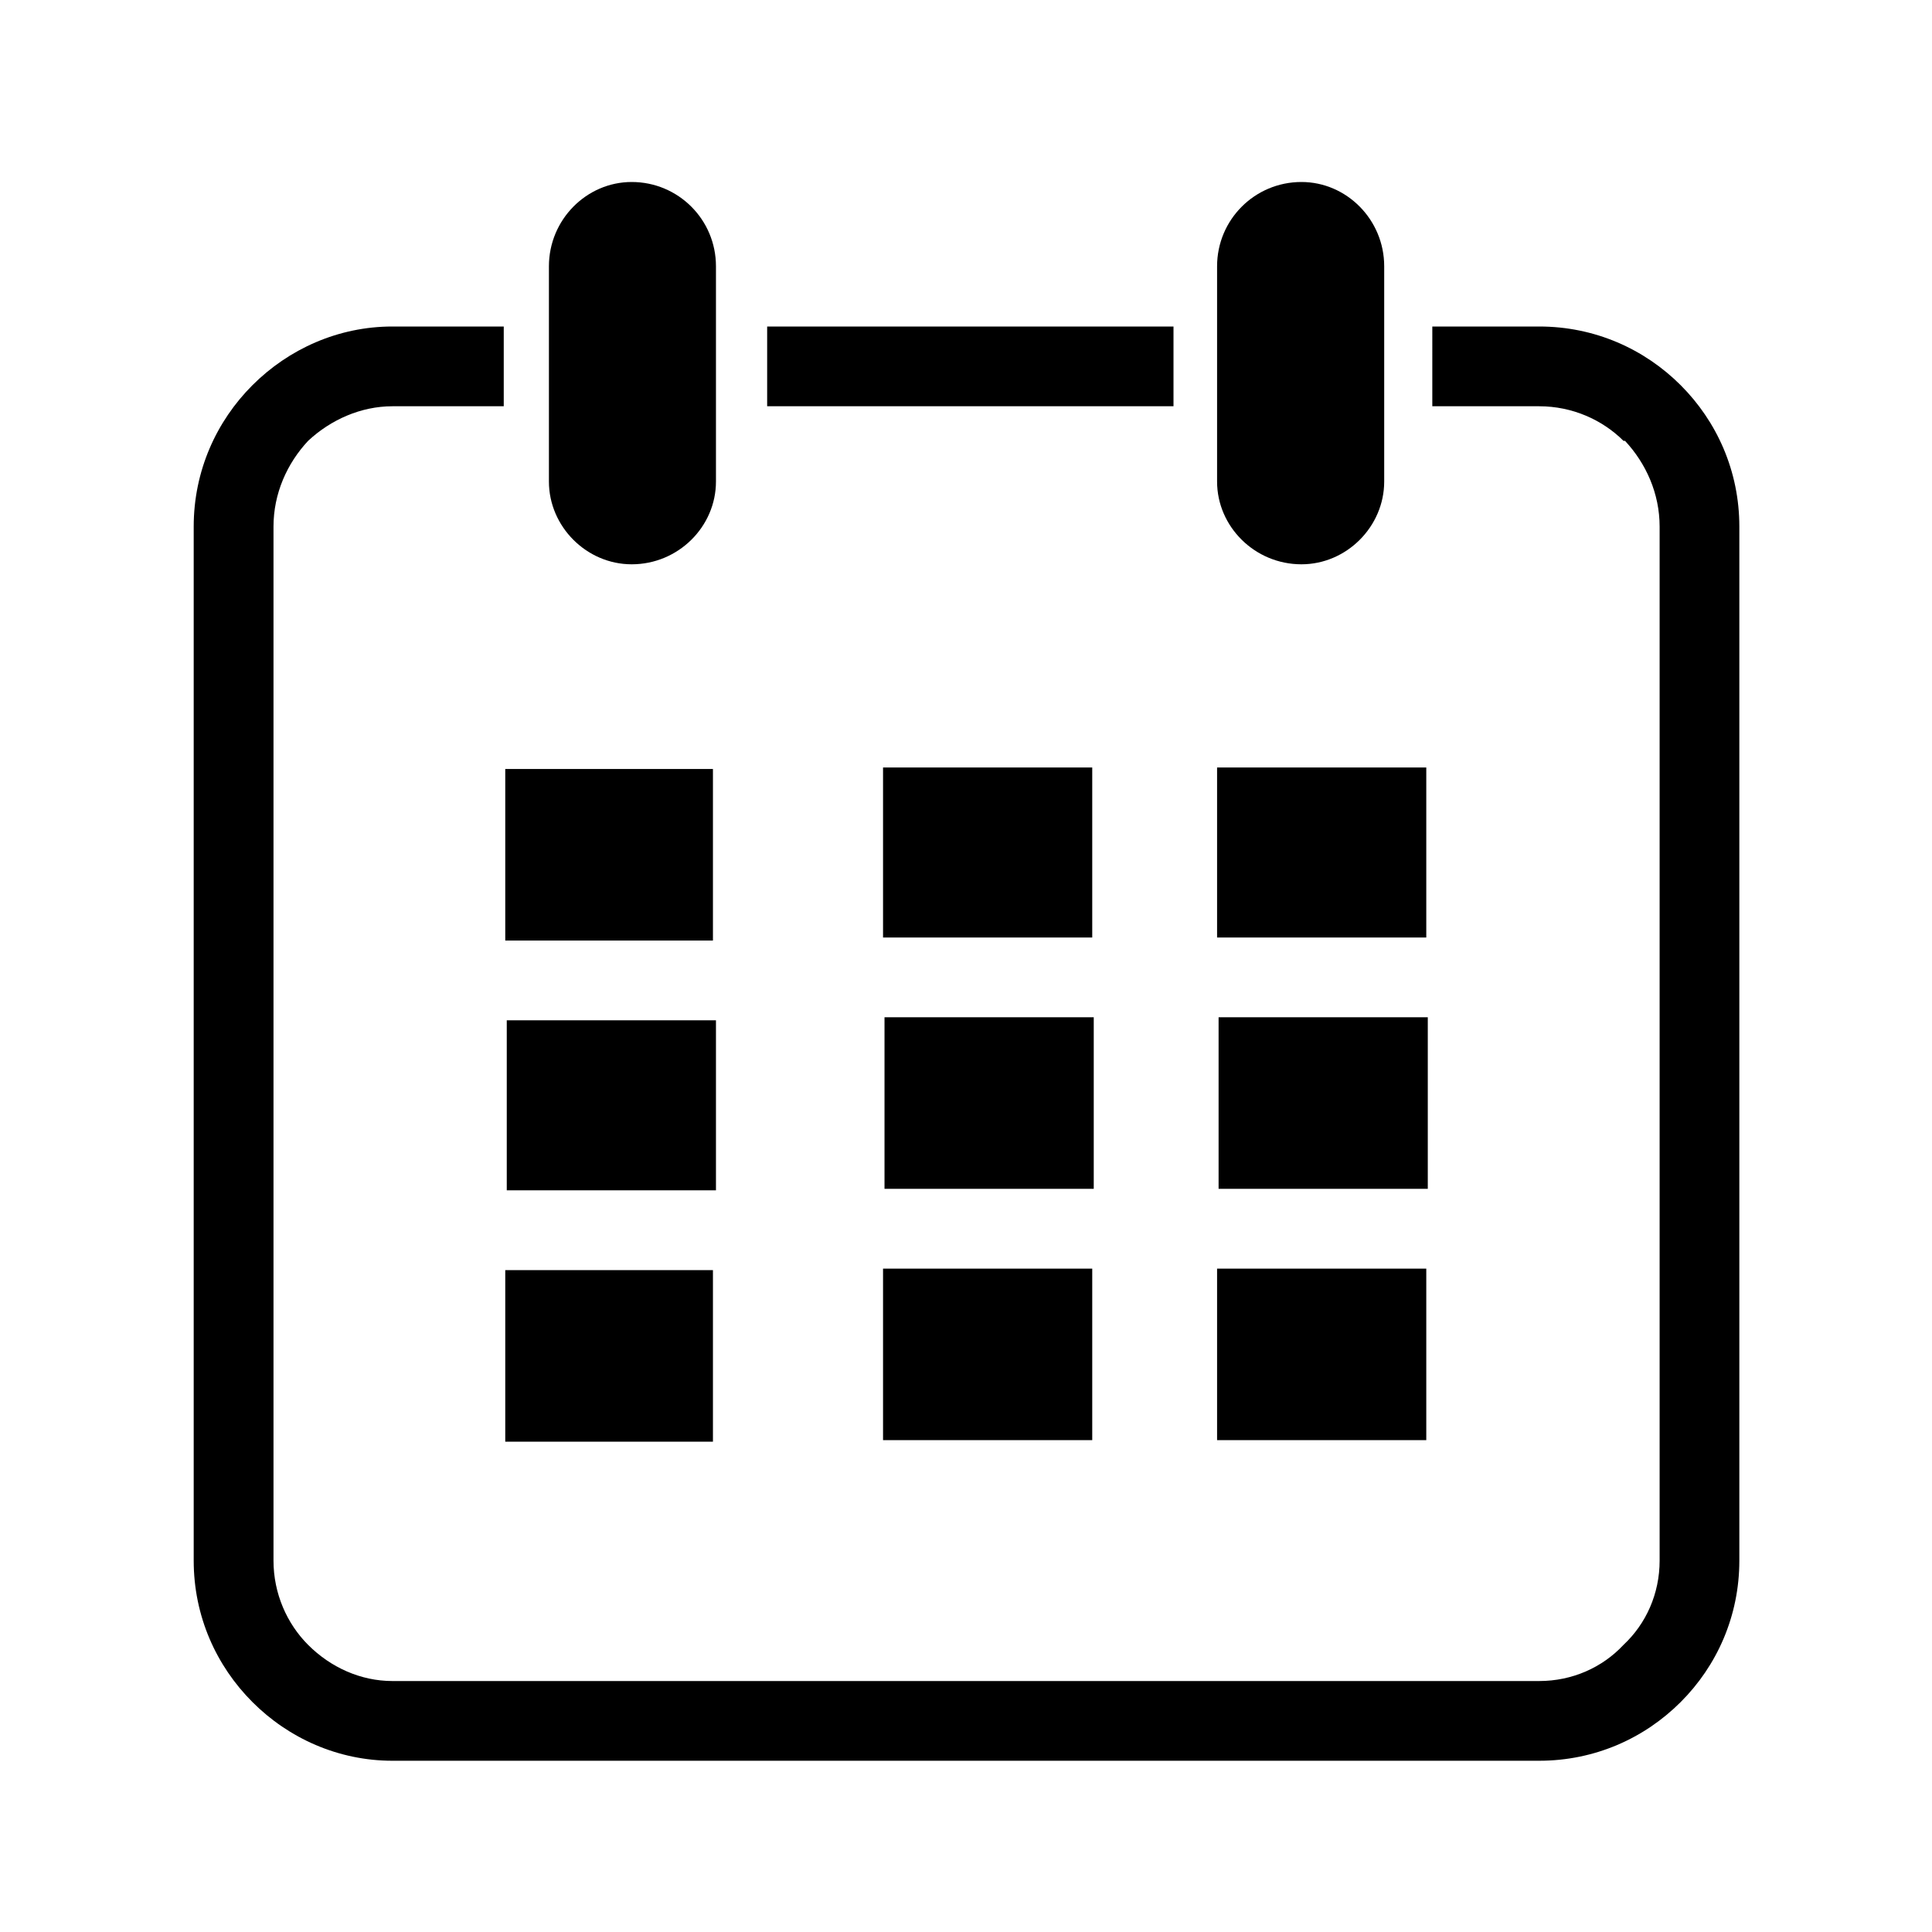
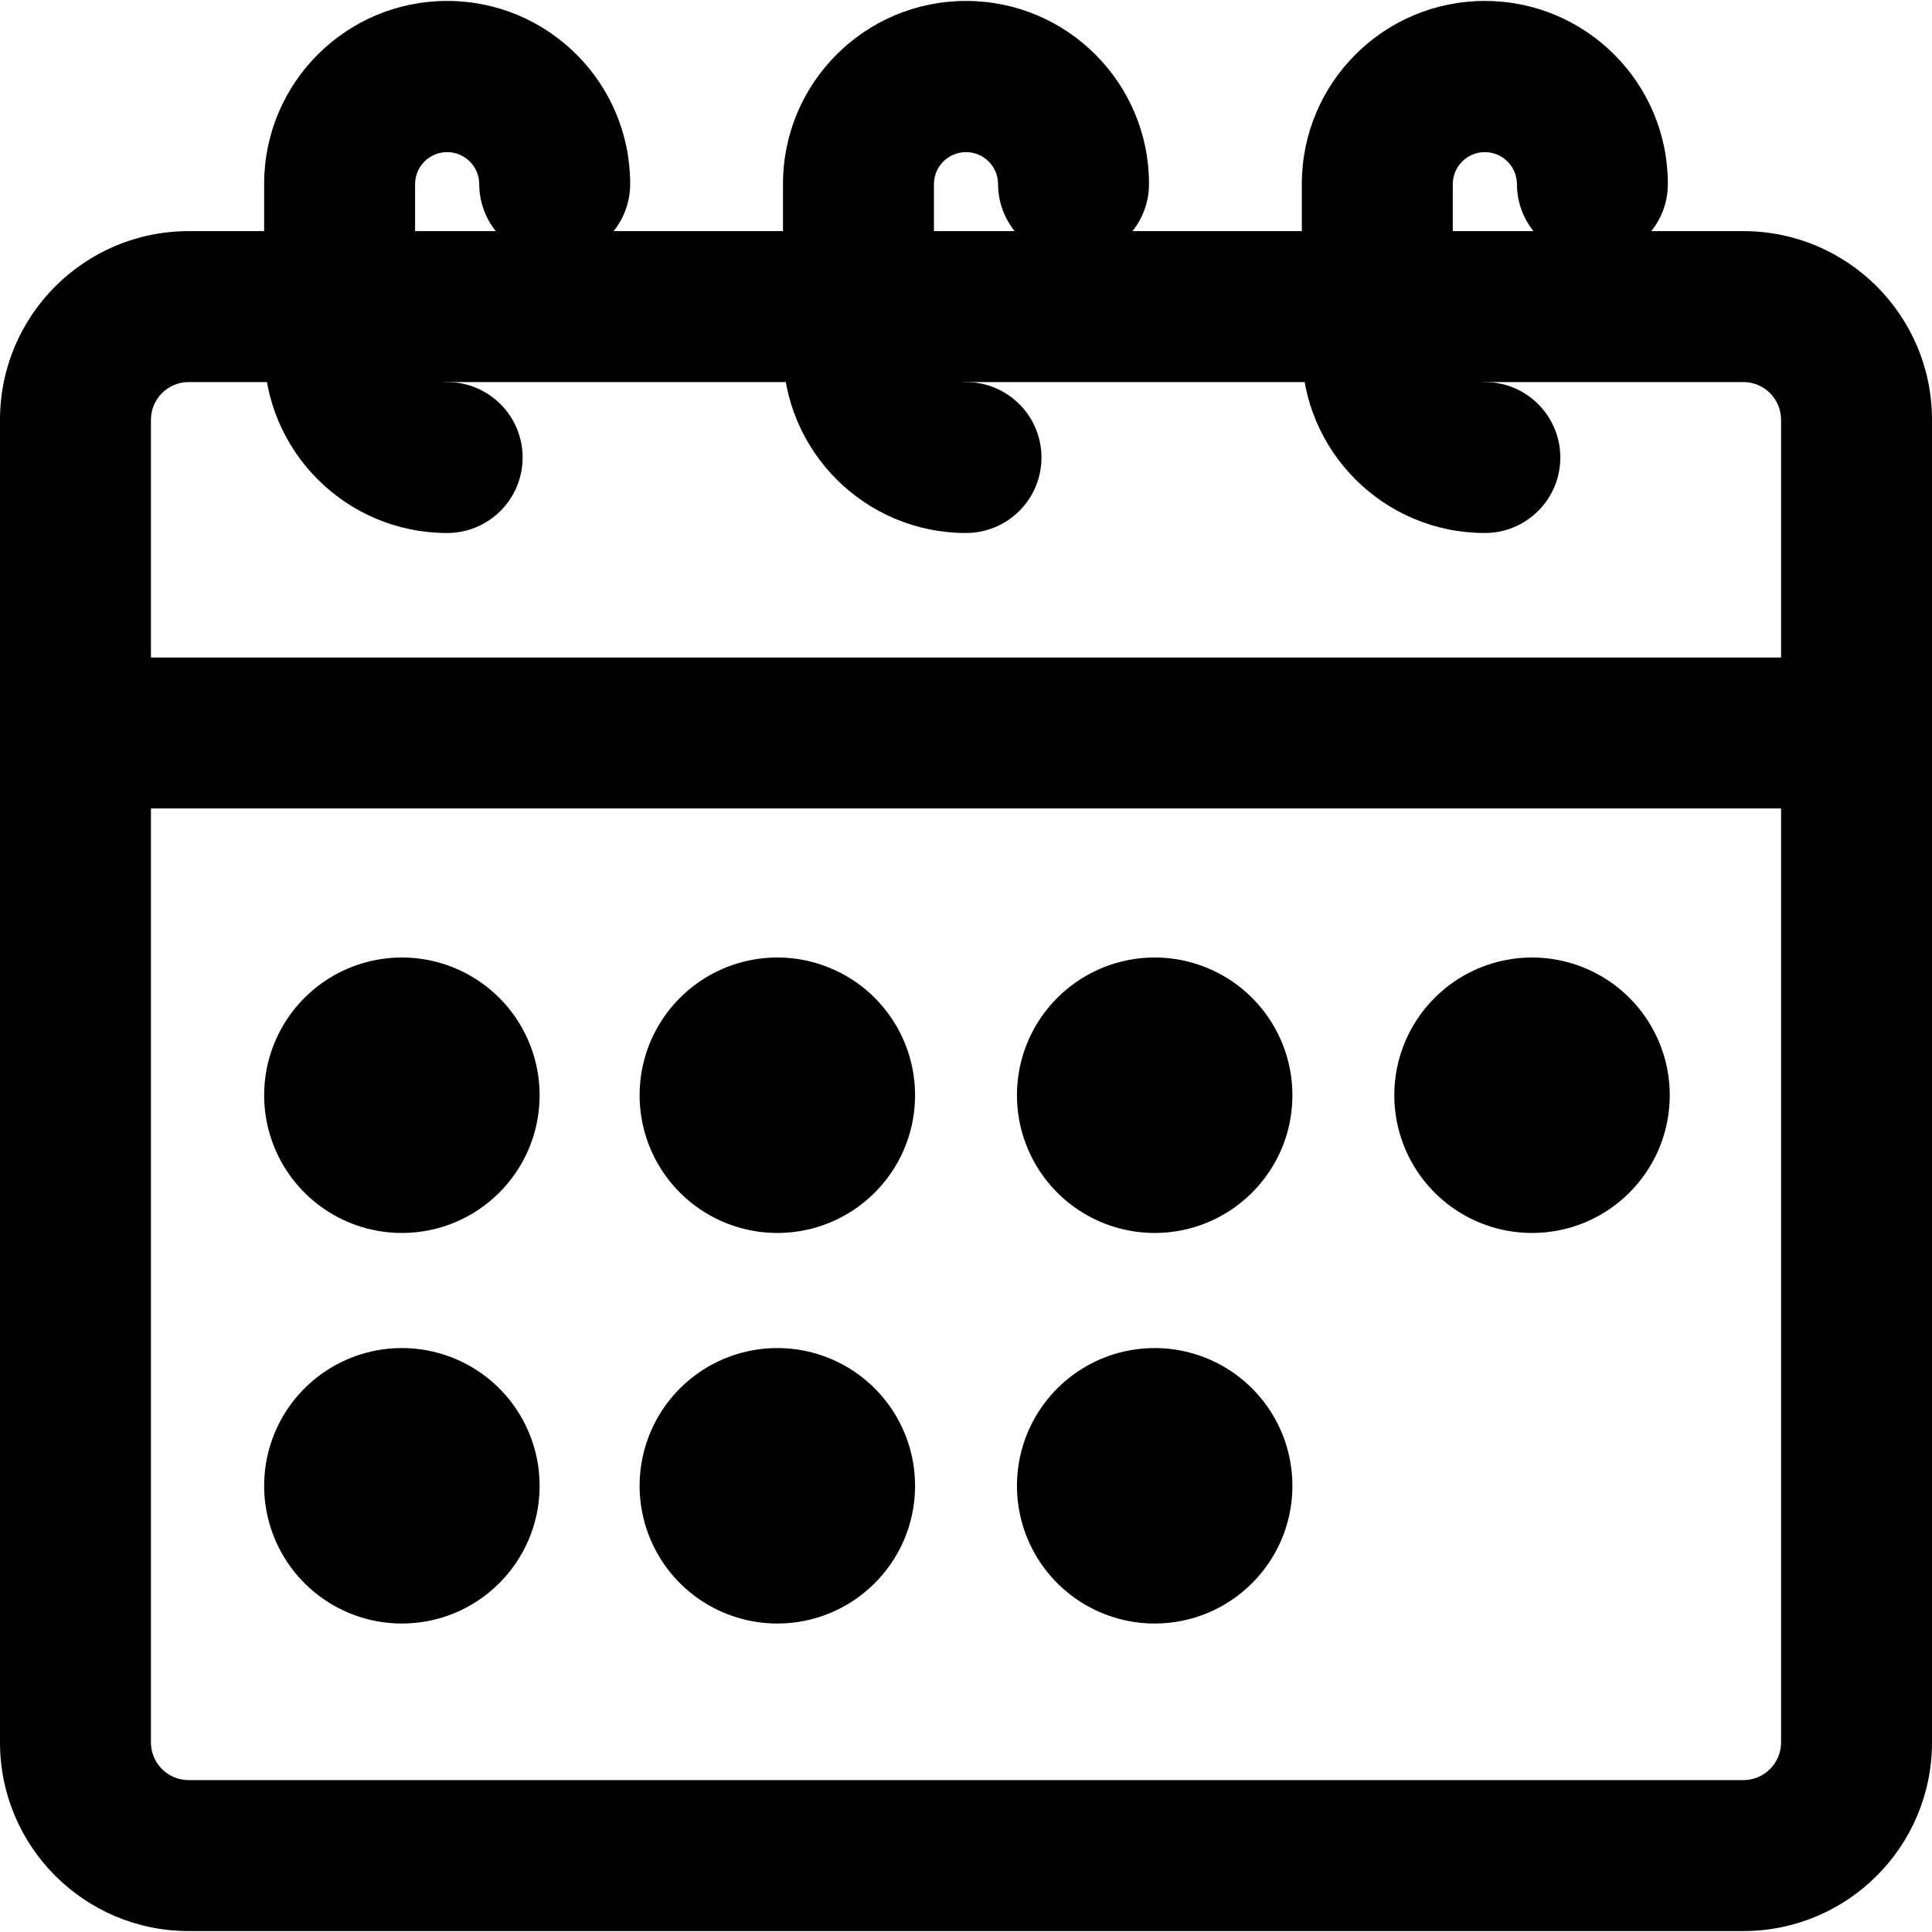
- <svg xmlns="http://www.w3.org/2000/svg" t="1725019966202" class="icon" viewBox="0 0 1024 1024" version="1.1" p-id="7051" width="200" height="200">
-   <path d="M406.61 173.056 621.978 173.056l0 42.271L406.61 215.327 406.61 173.056zM759.153 173.056l56.648 0c29.512 0 55.849 11.96 74.998 31.109l0 0c19.149 19.149 31.089 45.466 31.089 74.957l0 548.024c0 29.512-11.94 55.849-31.089 74.977-19.169 19.169-45.486 31.109-74.998 31.109L207.974 933.233c-28.713 0-55.05-11.94-74.179-31.109-19.149-19.149-31.13-45.466-31.13-74.977L102.666 279.122c0-29.491 11.981-55.808 31.13-74.957 19.149-19.149 45.466-31.109 74.179-31.109l59.023 0 0 42.271-59.023 0c-16.753 0-32.707 7.168-44.667 18.33-11.162 11.96-18.35 27.914-18.35 45.466l0 548.024c0 17.531 7.188 33.505 18.35 44.667 11.96 11.981 27.914 19.169 44.667 19.169l607.826 0c17.551 0 33.505-7.188 44.687-19.169 11.96-11.162 19.149-27.116 19.149-44.667L879.636 279.122c0-17.531-7.188-33.485-18.35-45.466l-0.799 0c-11.182-11.141-27.116-18.33-44.687-18.33l-56.648 0L759.153 173.056z" p-id="7052" />
-   <path d="M689.787 96.461 689.787 96.461c23.921 0 43.868 19.948 43.868 44.667l0 114.094c0 23.9-19.948 43.868-43.868 43.868l0 0c-24.74 0-44.708-19.988-44.708-43.868L645.079 141.148C645.079 116.429 665.047 96.461 689.787 96.461L689.787 96.461zM645.079 672.399l110.879 0 0 90.911-110.879 0L645.079 672.399zM267.796 407.572l110.08 0 0 90.931-110.08 0L267.796 407.572zM468.029 406.774l110.879 0 0 90.132-110.879 0L468.029 406.774zM645.079 406.774l110.879 0 0 90.132-110.879 0L645.079 406.774zM645.878 539.177l110.879 0 0 90.911-110.879 0L645.878 539.177zM468.808 539.177l110.899 0 0 90.911-110.899 0L468.808 539.177zM268.595 540.774l110.879 0 0 90.112-110.879 0L268.595 540.774zM267.796 673.198l110.08 0 0 90.911-110.08 0L267.796 673.198zM468.029 672.399l110.879 0 0 90.911-110.879 0L468.029 672.399zM334.807 96.461 334.807 96.461c24.719 0 44.667 19.948 44.667 44.667l0 114.094c0 23.9-19.948 43.868-44.667 43.868l0 0c-23.921 0-43.868-19.988-43.868-43.868L290.939 141.148C290.939 116.429 310.886 96.461 334.807 96.461L334.807 96.461z" p-id="7053" />
+ <svg xmlns="http://www.w3.org/2000/svg" t="1725699884734" class="icon" viewBox="0 0 1025 1024" version="1.1" p-id="22422" width="200" height="200">
+   <path d="M924.903 1024H100.098A100.098 100.098 0 0 1 0 923.902V222.217a100.098 100.098 0 0 1 100.098-100.098h824.805a100.098 100.098 0 0 1 100.098 100.098v701.685a100.098 100.098 0 0 1-100.098 100.098zM100.098 202.197a20.02 20.02 0 0 0-20.02 20.02v701.685a20.02 20.02 0 0 0 20.02 20.02h824.805a20.02 20.02 0 0 0 20.02-20.02V222.217a20.02 20.02 0 0 0-20.02-20.02z" fill="" p-id="22423" />
+   <path d="M237.232 282.276a97.095 97.095 0 0 1-97.095-97.095V97.095a97.095 97.095 0 0 1 194.19 0 40.039 40.039 0 0 1-80.078 0 17.017 17.017 0 0 0-34.033 0v88.086a17.017 17.017 0 0 0 17.017 17.017 40.039 40.039 0 0 1 0 80.078zM787.769 282.276a97.095 97.095 0 0 1-97.095-97.095V97.095a97.095 97.095 0 0 1 194.19 0 40.039 40.039 0 0 1-80.078 0 17.017 17.017 0 0 0-34.033 0v88.086a17.017 17.017 0 0 0 17.017 17.017 40.039 40.039 0 0 1 0 80.078zM512.5 282.276a97.095 97.095 0 0 1-97.095-97.095V97.095a97.095 97.095 0 0 1 194.19 0 40.039 40.039 0 0 1-80.078 0 17.017 17.017 0 0 0-34.033 0v88.086a17.017 17.017 0 0 0 17.017 17.017 40.039 40.039 0 0 1 0 80.078zM950.929 428.418H65.064a40.039 40.039 0 0 1 0-80.078h885.865a40.039 40.039 0 0 1 0 80.078zM213.208 653.638a73.071 73.071 0 1 1 73.071-72.07 73.071 73.071 0 0 1-73.071 72.07zM412.403 653.638a73.071 73.071 0 1 1 73.071-72.07 73.071 73.071 0 0 1-73.071 72.07zM612.598 653.638a73.071 73.071 0 1 1 73.071-72.07 73.071 73.071 0 0 1-73.071 72.07zM812.794 653.638a73.071 73.071 0 1 1 73.071-72.07 73.071 73.071 0 0 1-73.071 72.07zM213.208 860.841a73.071 73.071 0 1 1 73.071-72.07 73.071 73.071 0 0 1-73.071 72.07zM412.403 860.841a73.071 73.071 0 1 1 73.071-72.07 73.071 73.071 0 0 1-73.071 72.07zM612.598 860.841a73.071 73.071 0 1 1 73.071-72.07 73.071 73.071 0 0 1-73.071 72.07z" fill="" p-id="22424" />
</svg>
